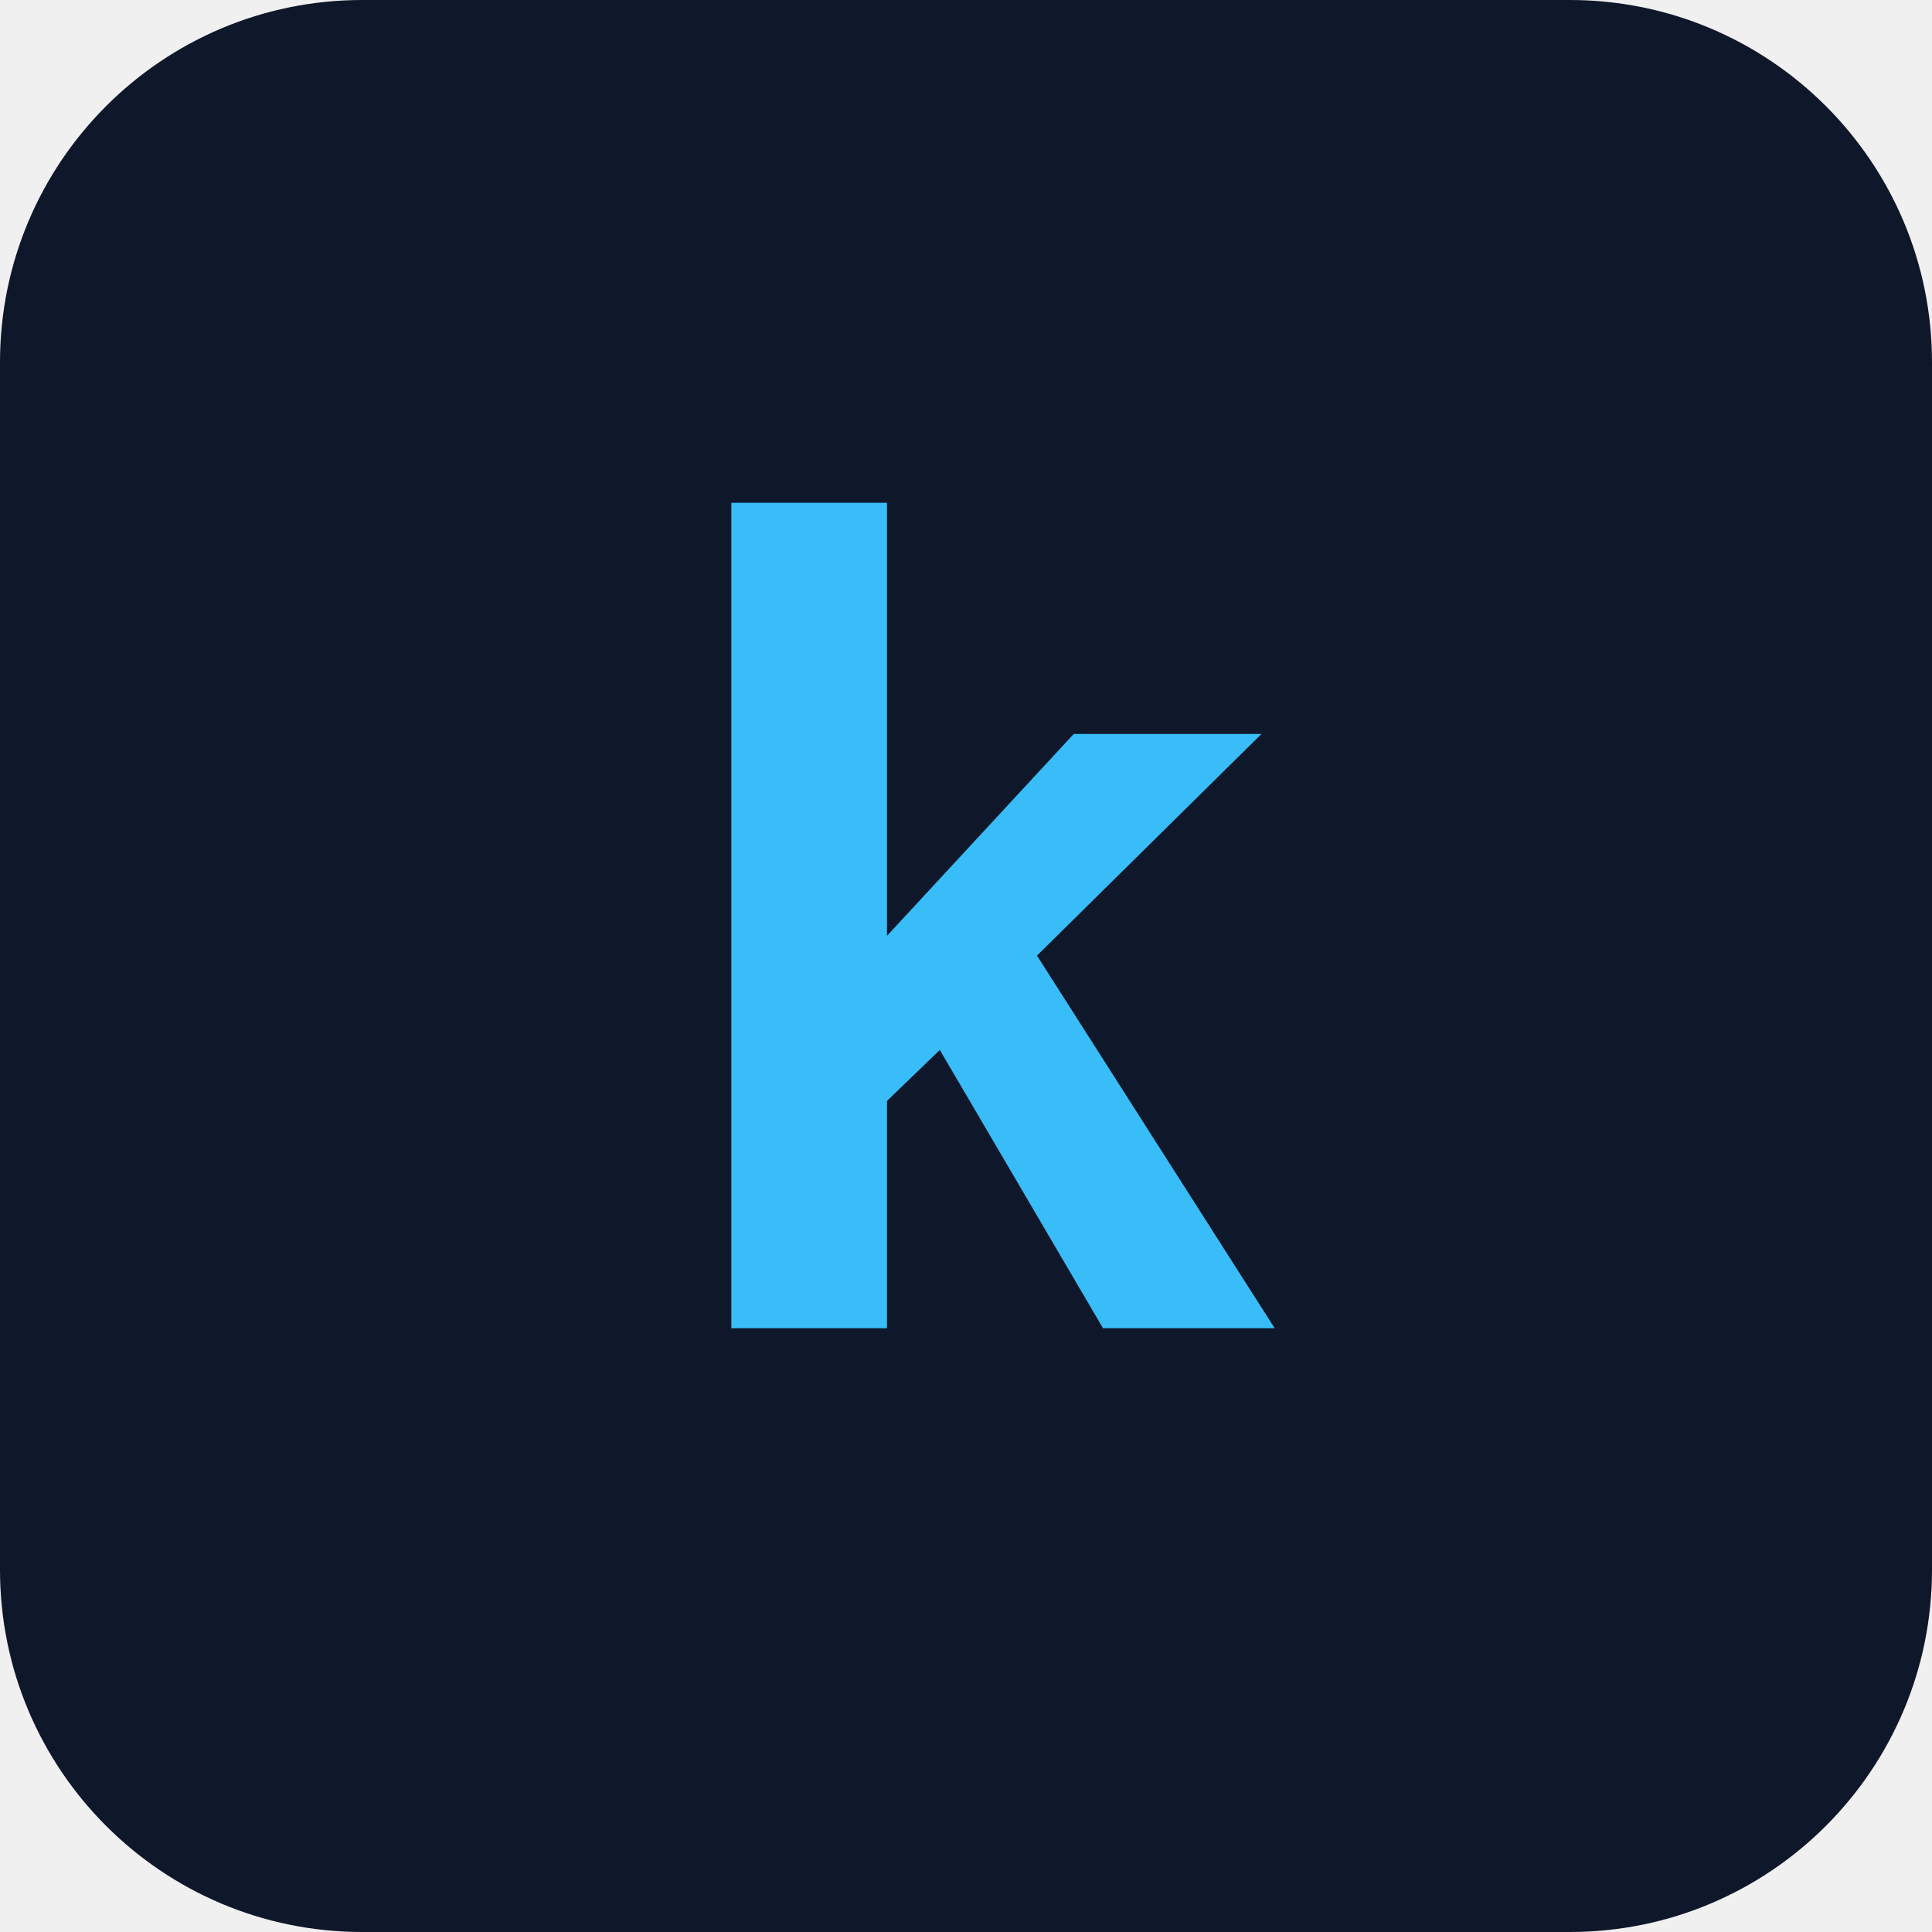
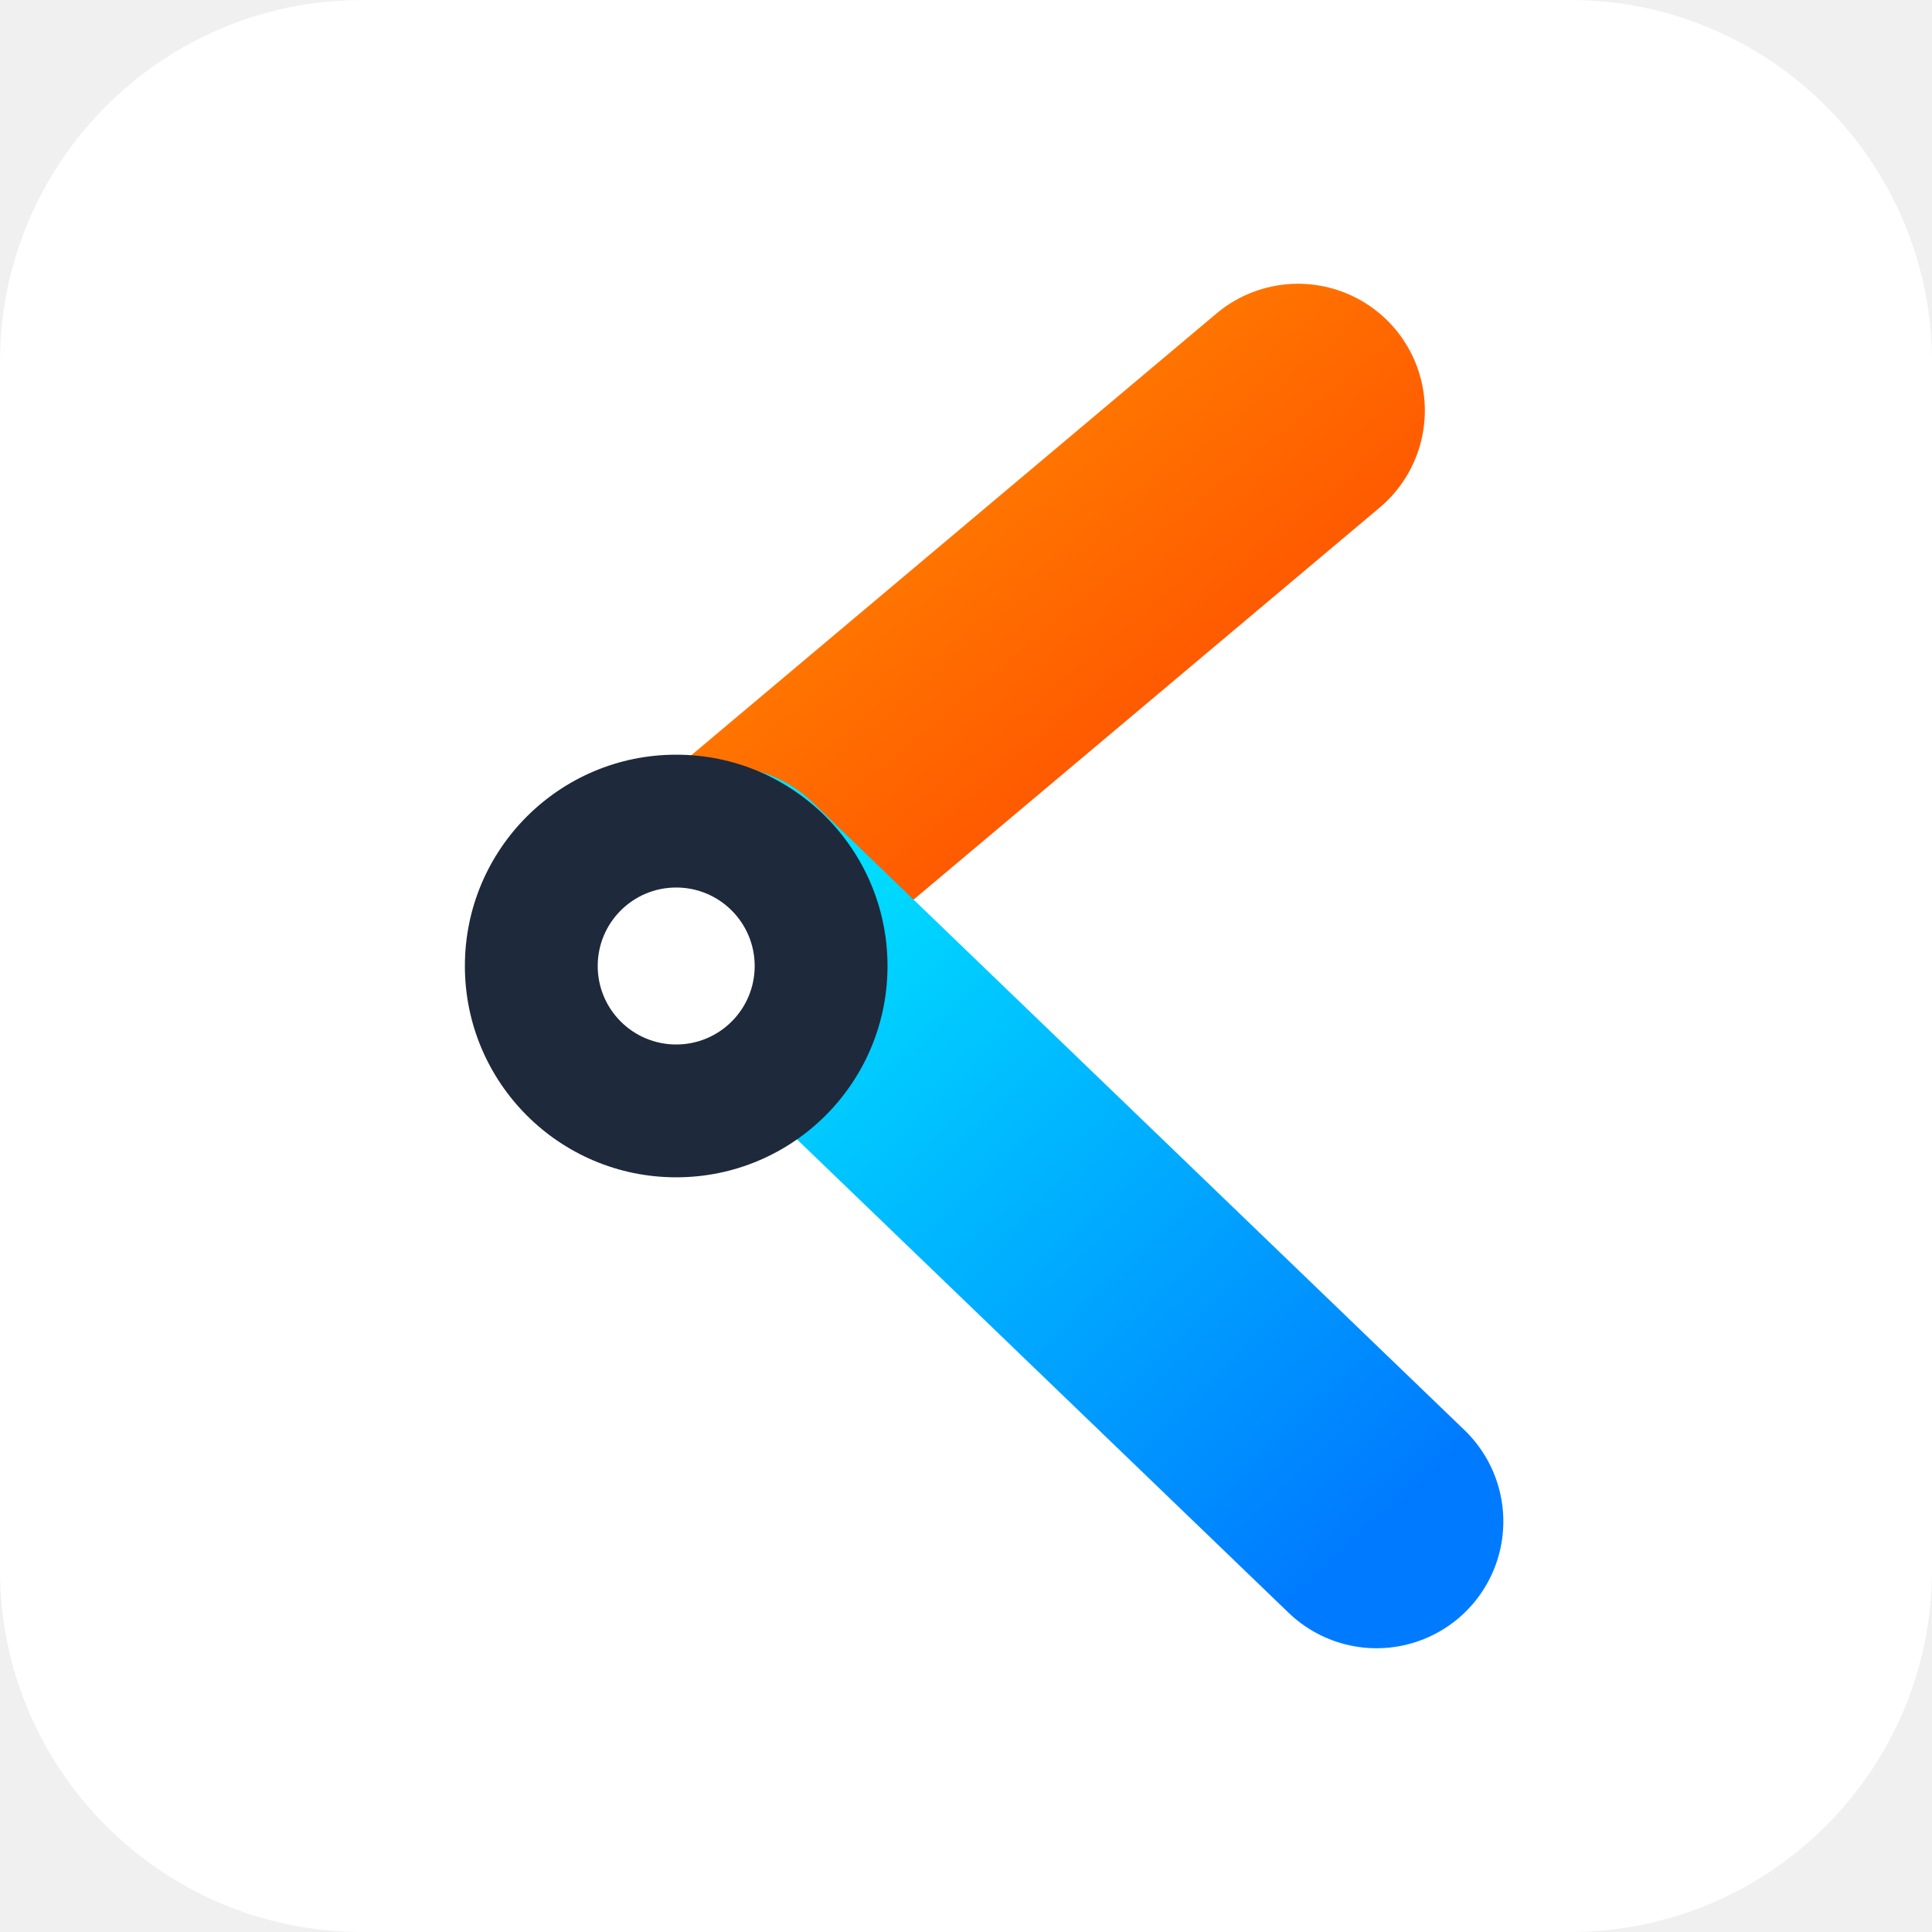
<svg xmlns="http://www.w3.org/2000/svg" viewBox="0 0 32 32">
-   <rect width="32" height="32" rx="6" fill="#0f172a" />
-   <text x="16" y="22" font-family="monospace" font-size="18" font-weight="bold" text-anchor="middle" fill="#38bdf8">k</text>
+   <defs>
+     <linearGradient id="fav-cyan" x1="0%" y1="0%" x2="100%" y2="100%">
+       <stop offset="0%" stop-color="#00E5FF" />
+       <stop offset="100%" stop-color="#007BFF" />
+     </linearGradient>
+     <linearGradient id="fav-orange" x1="0%" y1="0%" x2="100%" y2="100%">
+       <stop offset="0%" stop-color="#FF9100" />
+       <stop offset="100%" stop-color="#FF3D00" />
+     </linearGradient>
+   </defs>
+   <rect width="32" height="32" rx="6" fill="#ffffff" />
+   <line x1="8.5" y1="6.5" x2="8.5" y2="25.5" stroke="url(#fav-cyan)" stroke-width="4.2" stroke-linecap="round" />
+   <line x1="10.8" y1="15.8" x2="21.5" y2="6.8" stroke="url(#fav-orange)" stroke-width="4.2" stroke-linecap="round" />
+   <line x1="12" y1="14.8" x2="22.8" y2="25.2" stroke="url(#fav-cyan)" stroke-width="4.2" stroke-linecap="round" />
+   <circle cx="11.2" cy="16" r="3.5" fill="#1E293B" />
+   <circle cx="11.2" cy="16" r="1.3" fill="#FFFFFF" />
</svg>
